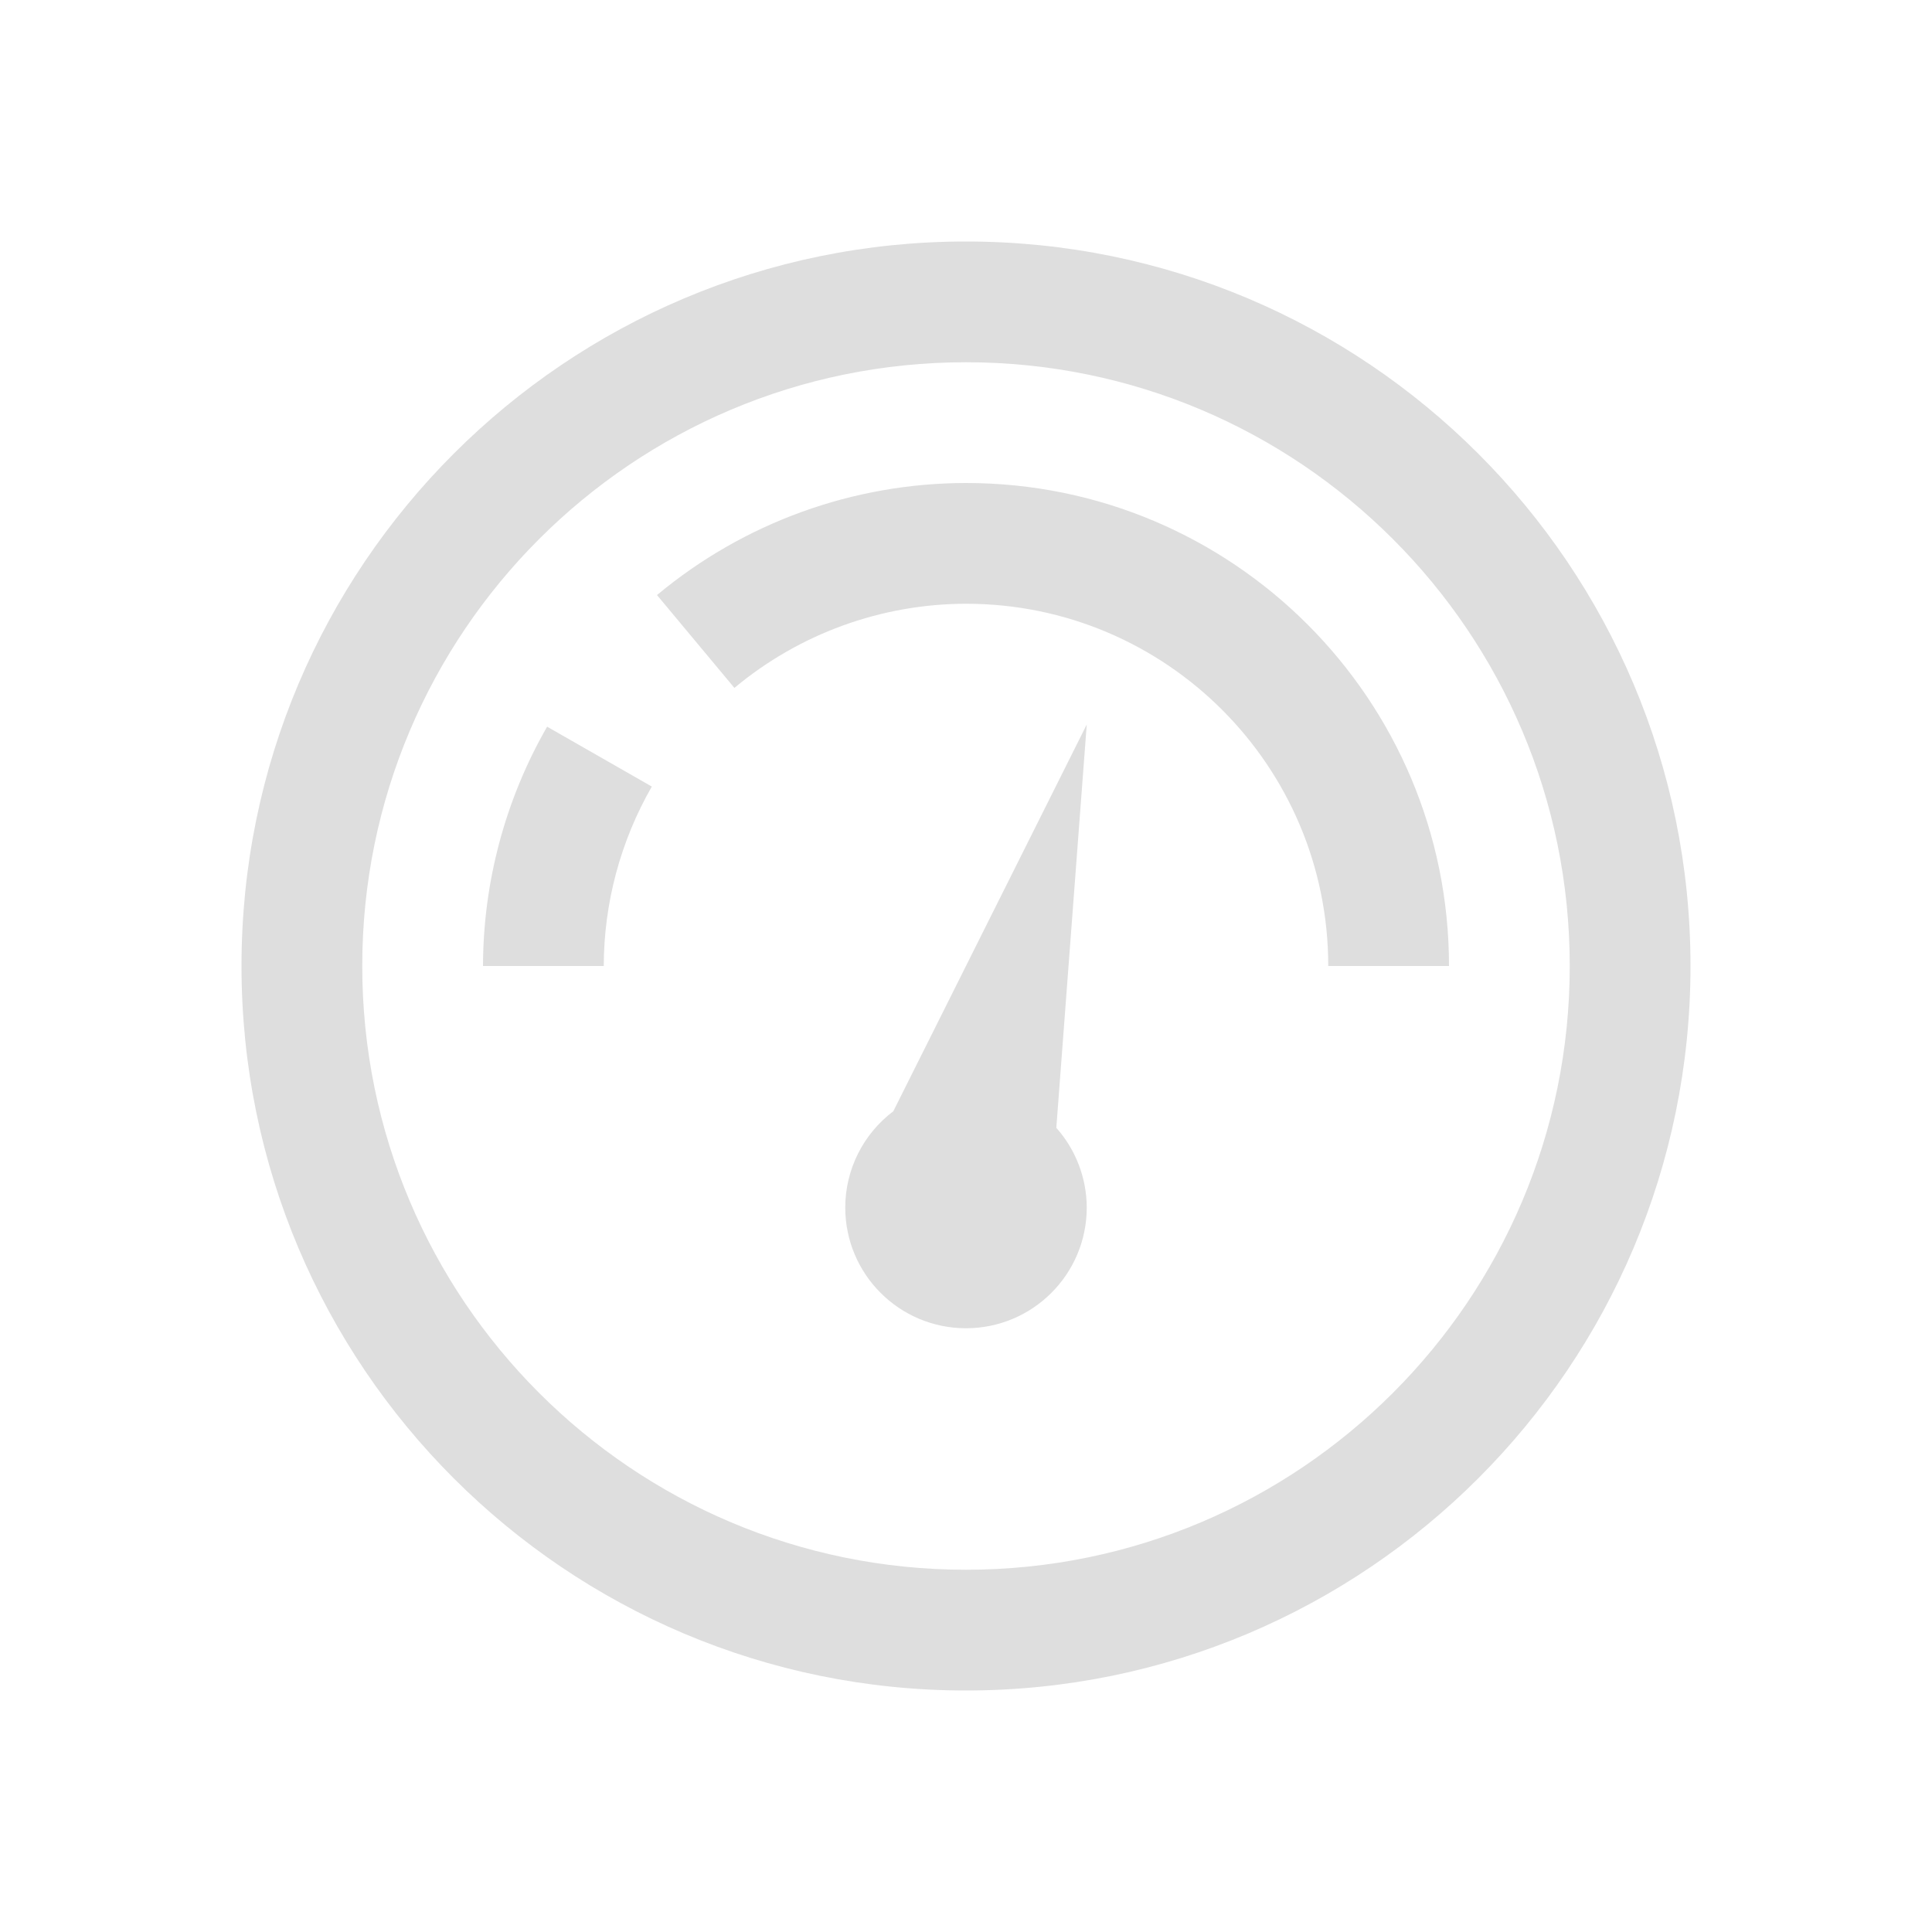
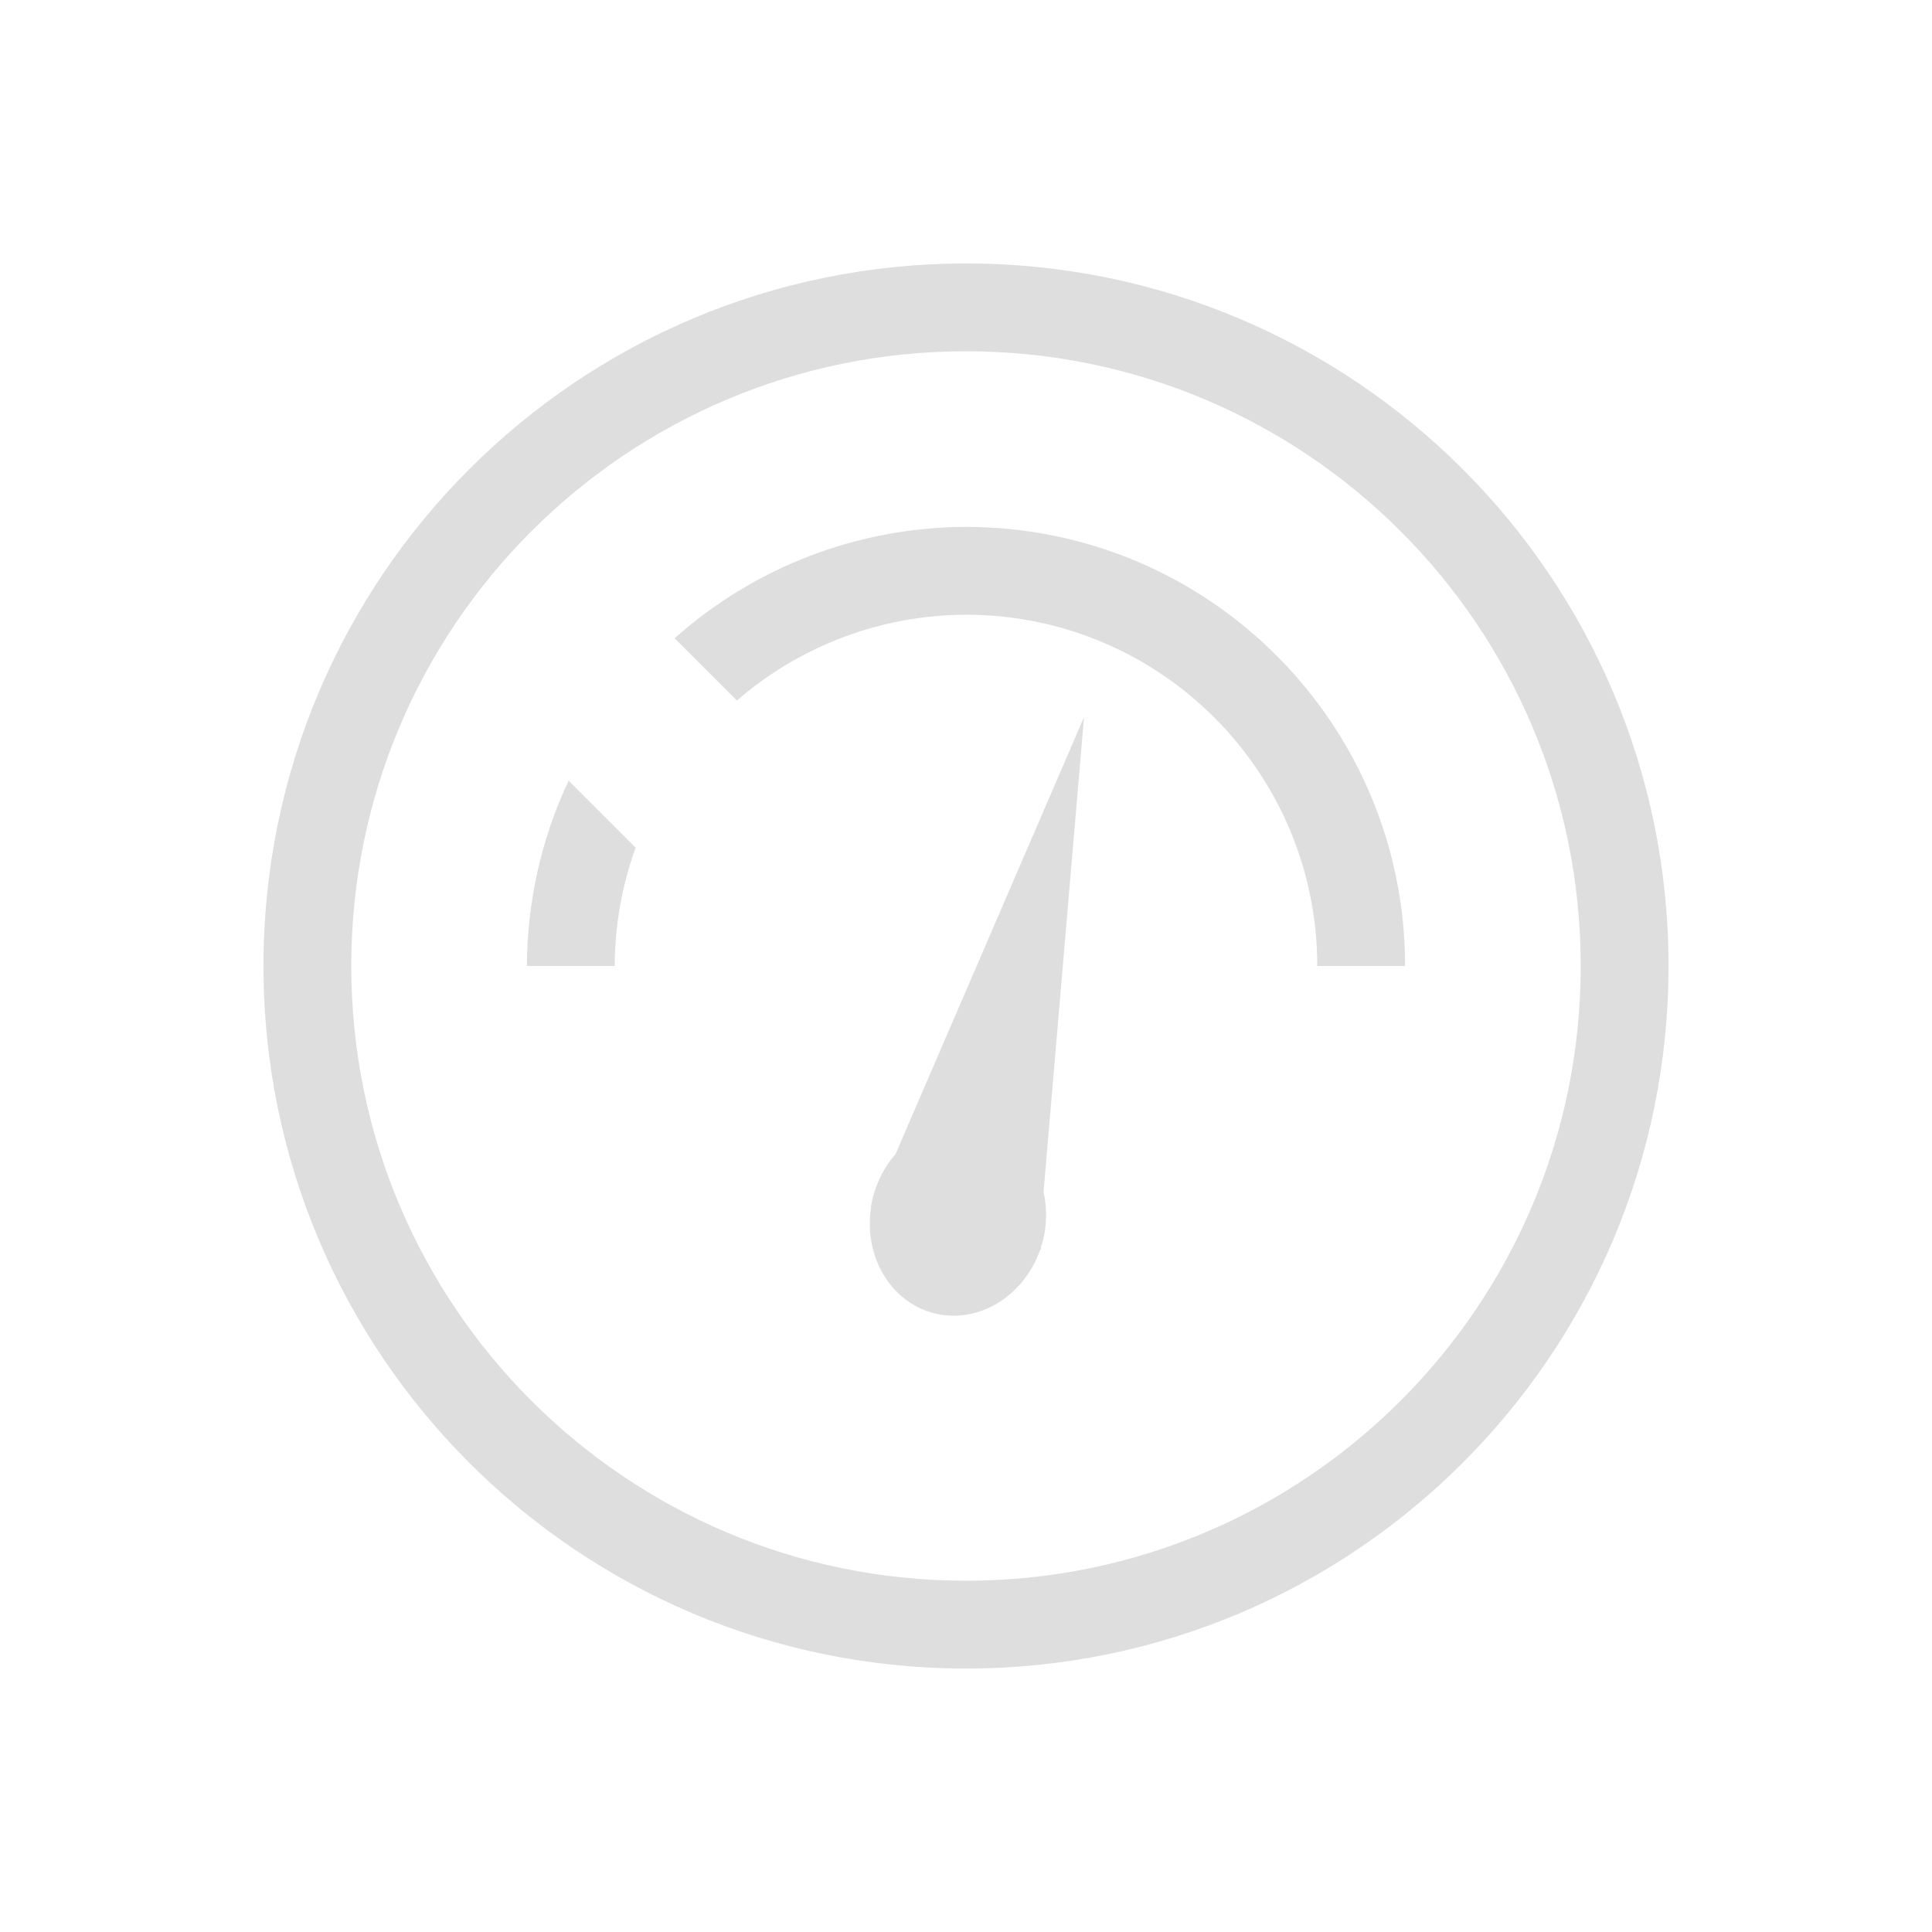
- <svg xmlns="http://www.w3.org/2000/svg" viewBox="0 0 16 16">
+ <svg xmlns="http://www.w3.org/2000/svg" viewBox="0 0 22 22">
  <defs id="defs3051">
    <style type="text/css" id="current-color-scheme">
      .ColorScheme-Text {
        color:#dedede;
      }
      </style>
  </defs>
-   <path style="fill:currentColor;fill-opacity:1;stroke:none" d="M 8 2 A 6 6 0 0 0 2 8 A 6 6 0 0 0 8 14 A 6 6 0 0 0 14 8 A 6 6 0 0 0 8 2 z M 8 3 A 5 5 0 0 1 13 8 A 5 5 0 0 1 8 13 A 5 5 0 0 1 3 8 A 5 5 0 0 1 8 3 z M 8 4 A 4 4 0 0 0 5.441 4.928 L 6.082 5.697 A 3 3 0 0 1 8 5 A 3 3 0 0 1 11 8 L 12 8 A 4 4 0 0 0 8 4 z M 9 6 L 7.398 9.203 A 1 1 0 0 0 7 10 A 1 1 0 0 0 8 11 A 1 1 0 0 0 9 10 A 1 1 0 0 0 8.748 9.34 L 9 6 z M 4.531 6.018 A 4 4 0 0 0 4 8 L 5 8 A 3 3 0 0 1 5.398 6.514 L 4.531 6.018 z " class="ColorScheme-Text" />
+   <path style="fill:currentColor;fill-opacity:1;stroke:none" d="M 11 3 A 8 8 0 0 0 3 11 A 8 8 0 0 0 11 19 A 8 8 0 0 0 19 11 A 8 8 0 0 0 11 3 z M 11 4 A 7 7 0 0 1 18 11 A 7 7 0 0 1 11 18 A 7 7 0 0 1 4 11 A 7 7 0 0 1 11 4 z M 11 6 A 5 5 0 0 0 7.682 7.268 L 8.391 7.977 A 4 4 0 0 1 11 7 A 4 4 0 0 1 15 11 L 16 11 A 5 5 0 0 0 11 6 z M 12.344 8.166 L 10.197 13.143 C 10.074 13.282 9.987 13.452 9.939 13.637 C 9.932 13.667 9.925 13.698 9.92 13.729 L 9.914 13.742 L 9.92 13.742 C 9.83 14.304 10.141 14.829 10.639 14.955 C 11.137 15.08 11.659 14.765 11.846 14.227 L 11.854 14.229 L 11.854 14.199 C 11.862 14.175 11.87 14.15 11.877 14.125 C 11.922 13.943 11.923 13.753 11.883 13.574 L 12.344 8.166 z M 6.475 8.889 A 5 5 0 0 0 6 11 L 7 11 A 4 4 0 0 1 7.238 9.652 L 6.475 8.889 z " class="ColorScheme-Text" />
</svg>
